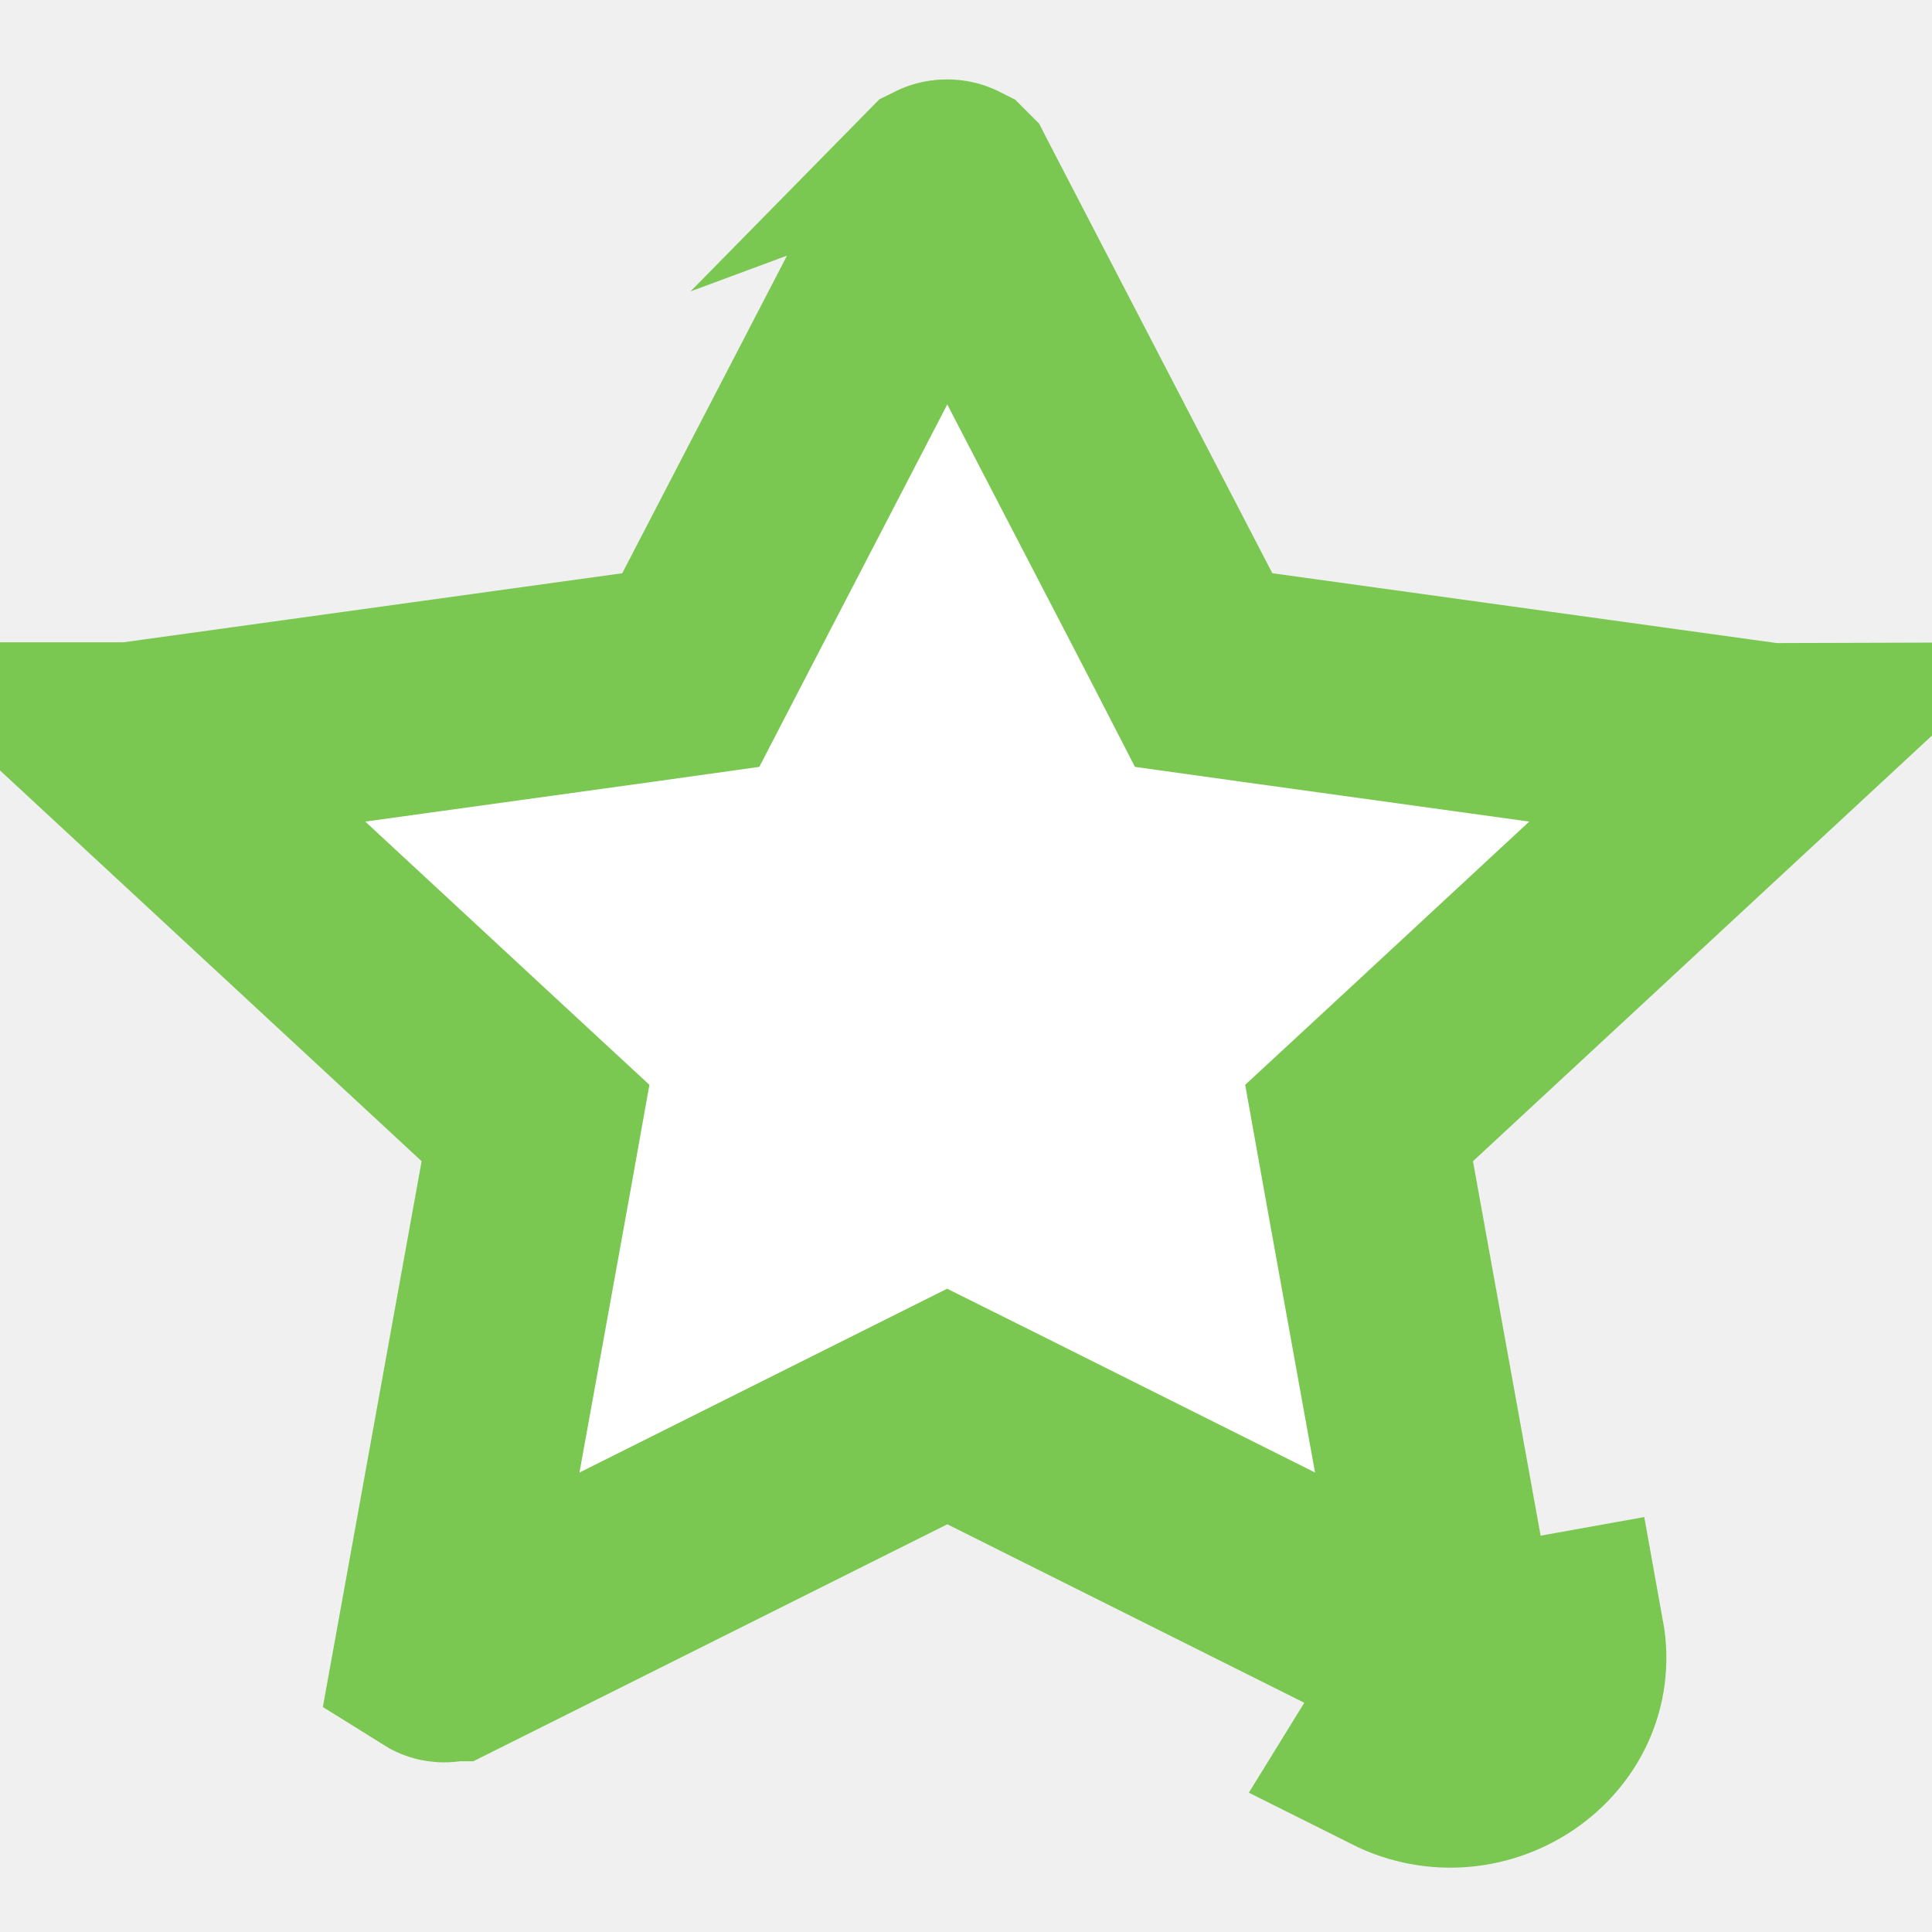
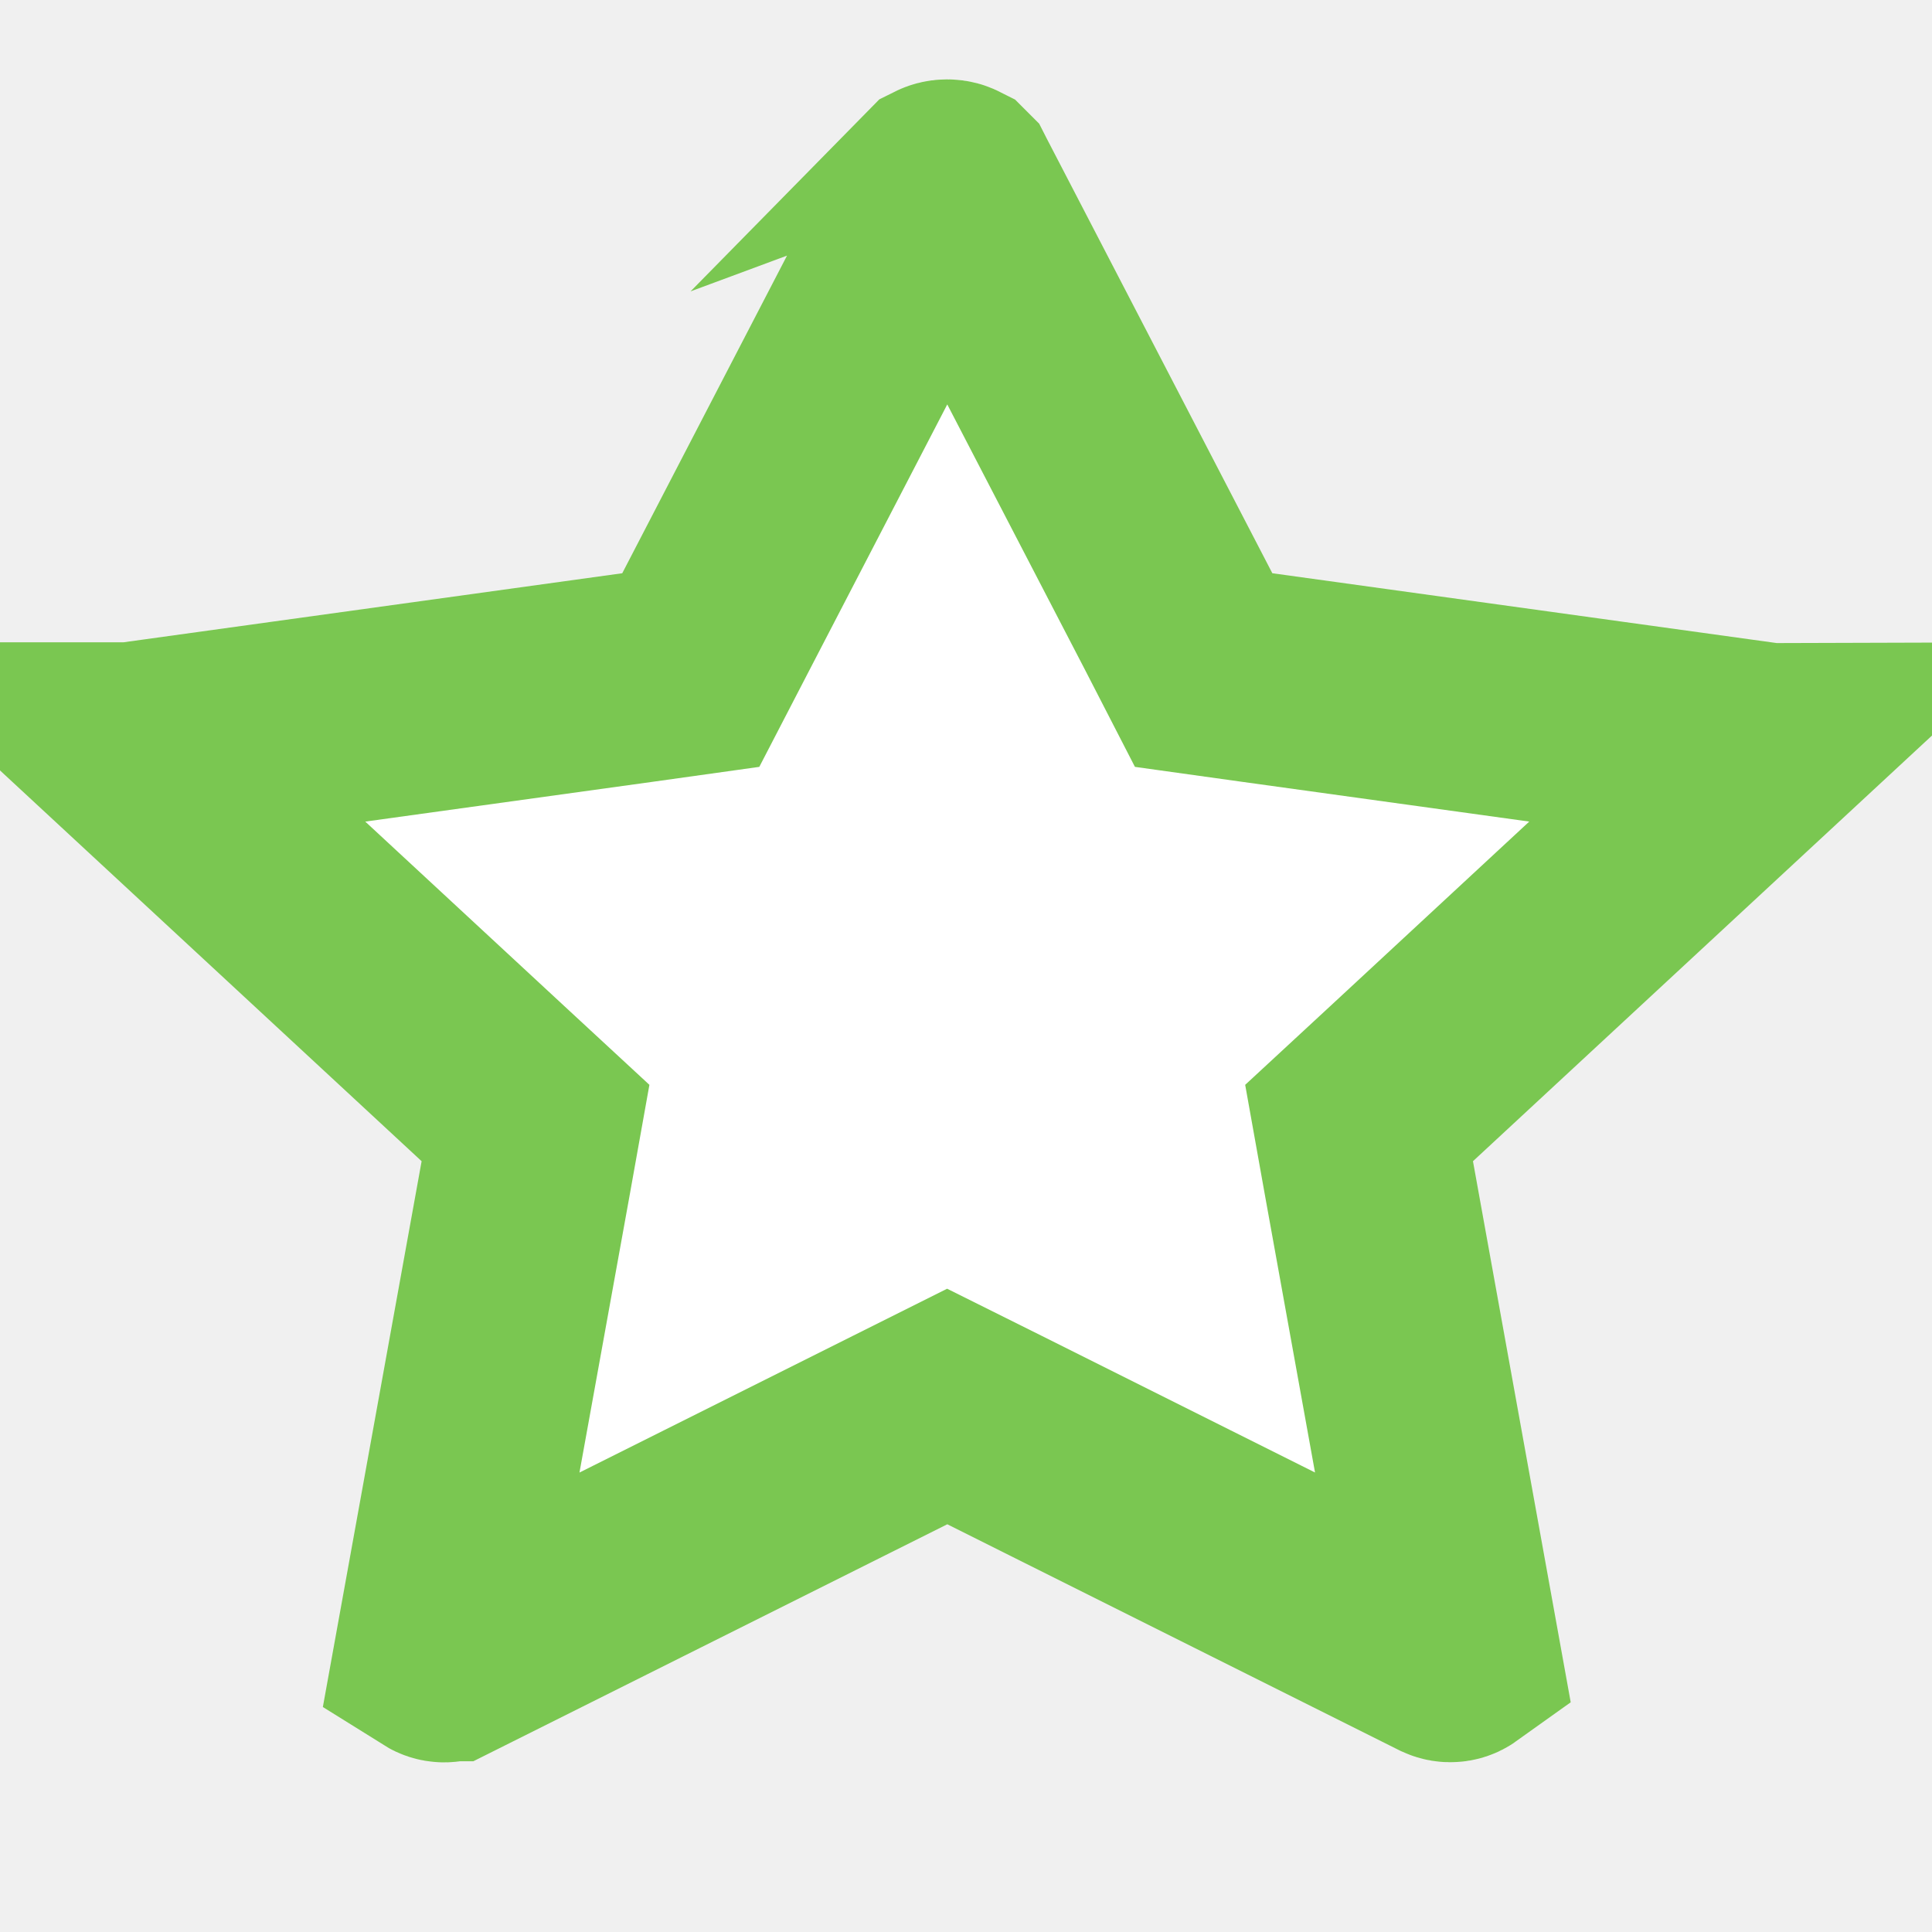
<svg xmlns="http://www.w3.org/2000/svg" width="11" height="11" viewBox="0 0 11 11" fill="none">
-   <path d="M3.626 3.858L3.933 3.815L4.076 3.539L5.361 1.062C5.361 1.062 5.361 1.062 5.361 1.062C5.363 1.059 5.364 1.059 5.363 1.059C5.363 1.059 5.363 1.059 5.364 1.058C5.368 1.056 5.378 1.052 5.392 1.052C5.407 1.052 5.418 1.056 5.422 1.059L5.424 1.06L5.425 1.061L5.425 1.061L5.425 1.061L5.426 1.063L5.426 1.063L6.711 3.539L6.853 3.815L7.161 3.858L10.036 4.256L10.036 4.256C10.039 4.257 10.041 4.257 10.043 4.257L7.979 6.171L7.738 6.394L7.796 6.718L8.285 9.425C8.278 9.43 8.269 9.433 8.261 9.433C8.254 9.434 8.245 9.433 8.234 9.428L8.234 9.428L5.662 8.142L5.393 8.008L5.125 8.142L2.553 9.428L2.551 9.428C2.54 9.434 2.532 9.435 2.526 9.434C2.518 9.434 2.509 9.431 2.501 9.426L2.991 6.718L3.049 6.394L2.808 6.171L0.743 4.257C0.745 4.257 0.748 4.257 0.751 4.256L0.751 4.256L3.626 3.858ZM8.288 9.44L8.878 9.334C8.967 9.826 8.422 10.193 7.965 9.964L8.288 9.44Z" fill="white" stroke="#7AC751" stroke-width="1.2" />
+   <path d="M3.626 3.858L3.933 3.815L4.076 3.539L5.361 1.062C5.361 1.062 5.361 1.062 5.361 1.062C5.363 1.059 5.364 1.059 5.363 1.059C5.363 1.059 5.363 1.059 5.364 1.058C5.368 1.056 5.378 1.052 5.392 1.052C5.407 1.052 5.418 1.056 5.422 1.059L5.424 1.06L5.425 1.061L5.425 1.061L5.425 1.061L5.426 1.063L5.426 1.063L6.711 3.539L6.853 3.815L7.161 3.858L10.036 4.256L10.036 4.256C10.039 4.257 10.041 4.257 10.043 4.257L7.979 6.171L7.738 6.394L7.796 6.718L8.285 9.425C8.278 9.43 8.269 9.433 8.261 9.433C8.254 9.434 8.245 9.433 8.234 9.428L8.234 9.428L5.662 8.142L5.393 8.008L5.125 8.142L2.553 9.428L2.551 9.428C2.54 9.434 2.532 9.435 2.526 9.434C2.518 9.434 2.509 9.431 2.501 9.426L2.991 6.718L3.049 6.394L2.808 6.171L0.743 4.257C0.745 4.257 0.748 4.257 0.751 4.256L0.751 4.256L3.626 3.858Z" fill="white" stroke="#7AC751" stroke-width="1.2" />
</svg>
